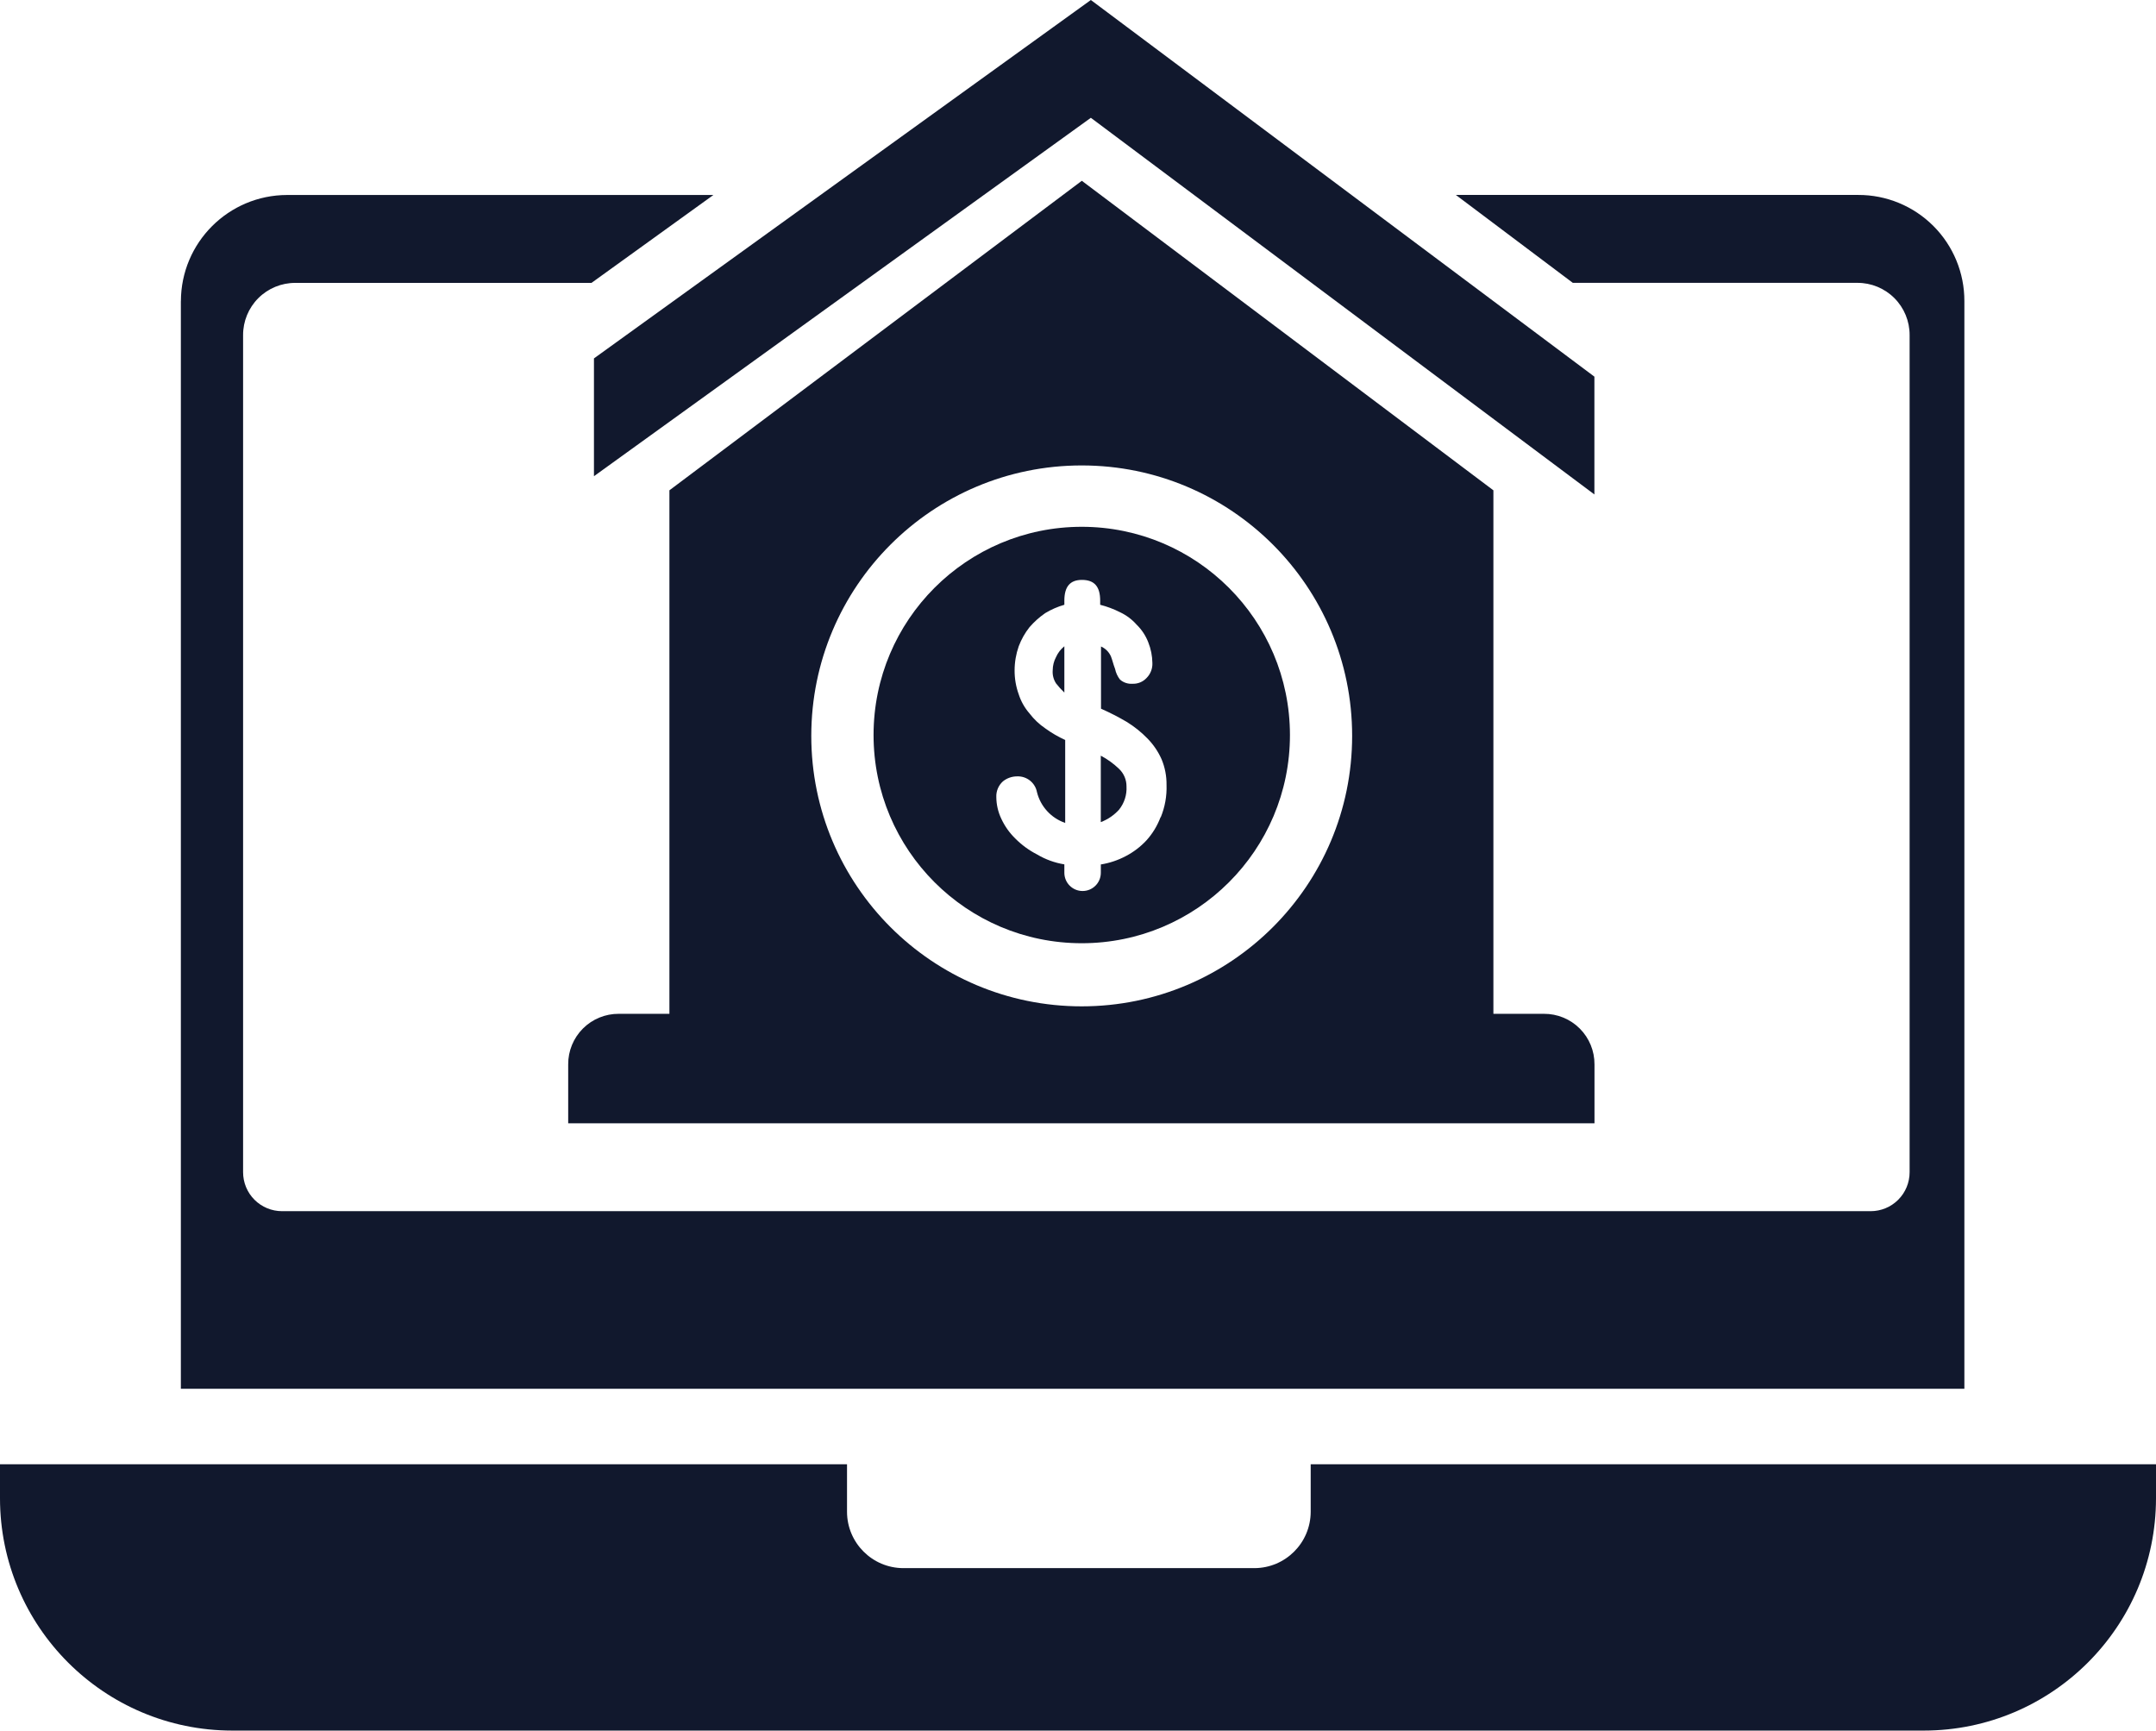
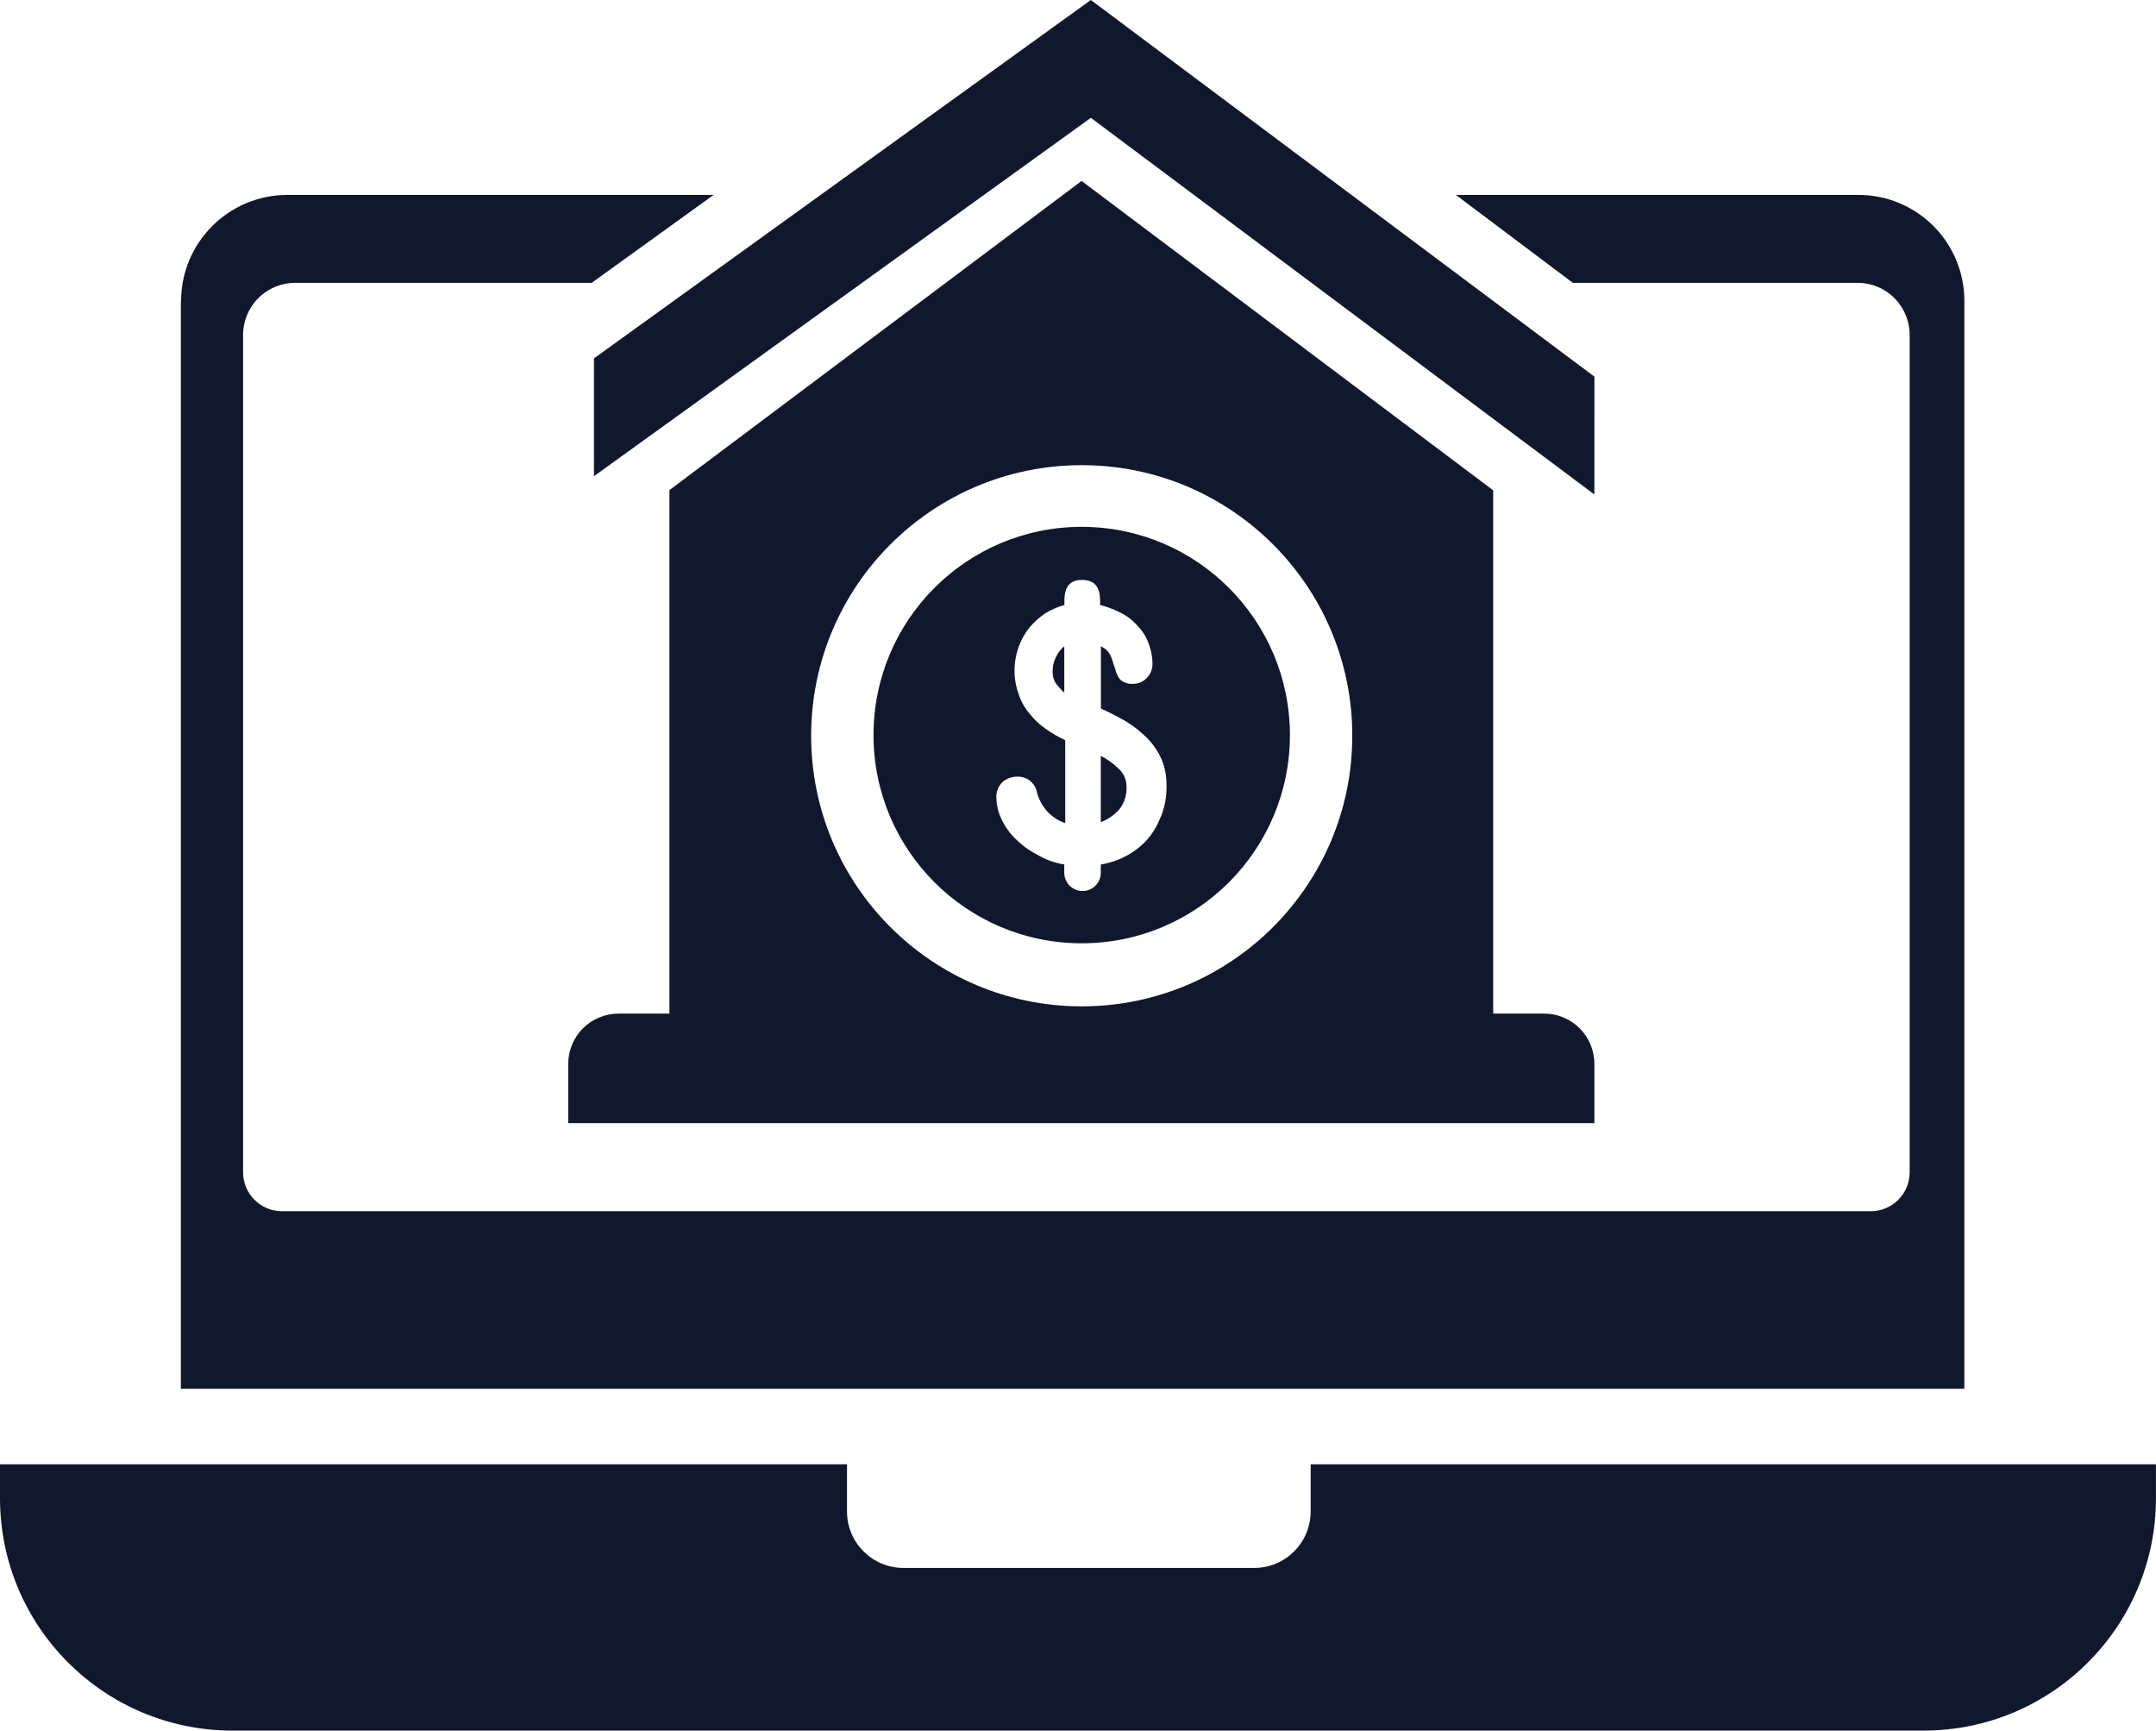
- <svg xmlns="http://www.w3.org/2000/svg" width="49.055" height="39.371" viewBox="0 0 49.055 39.371">
+ <svg xmlns="http://www.w3.org/2000/svg" width="50.201" height="40.292" viewBox="0 0 50.201 40.292">
  <g id="NewGroupe39_1_" transform="translate(0)">
    <g id="NewGroup1-10" transform="translate(0 0)">
      <g id="Group_630" data-name="Group 630">
-         <path id="Path_5737" data-name="Path 5737" d="M899.18,533.336V558.08h40.58V533.336a2.409,2.409,0,0,0-2.416-2.416H928.19l2.661,2h6.474a1.184,1.184,0,0,1,1.189,1.189v19.044a.886.886,0,0,1-.887.887H901.483a.886.886,0,0,1-.887-.887V534.11a1.184,1.184,0,0,1,1.189-1.189h6.738l2.774-2h-9.7a2.421,2.421,0,0,0-2.416,2.416Z" transform="translate(-895.065 -526.485)" fill="#11182d" />
-         <path id="Path_5738" data-name="Path 5738" d="M926.822,546.22V547.3a1.285,1.285,0,0,1-1.283,1.283h-7.984a1.285,1.285,0,0,1-1.283-1.283V546.22H897v.774a5.288,5.288,0,0,0,5.285,5.285H940.77a5.288,5.288,0,0,0,5.285-5.285v-.774Z" transform="translate(-897 -512.907)" fill="#11182d" />
-         <path id="Path_5739" data-name="Path 5739" d="M926.923,537.139l-11.457-8.569-11.306,8.154v2.68l11.306-8.154,11.457,8.569Z" transform="translate(-890.646 -528.57)" fill="#11182d" />
-         <path id="Path_5740" data-name="Path 5740" d="M915.533,549.53a6.153,6.153,0,1,1,6.153-6.153,6.154,6.154,0,0,1-6.153,6.153Zm0-18.78-9.381,7.04V549.7H905a1.144,1.144,0,0,0-1.151,1.151v1.34H927.2v-1.34a1.144,1.144,0,0,0-1.151-1.151H924.9V537.79l-9.362-7.04Z" transform="translate(-890.921 -526.635)" fill="#11182d" />
-         <path id="Path_5741" data-name="Path 5741" d="M910.27,537.68v1.51a1.083,1.083,0,0,0,.415-.283.774.774,0,0,0,.17-.529.543.543,0,0,0-.17-.4,1.82,1.82,0,0,0-.415-.3Z" transform="translate(-885.224 -520.486)" fill="#11182d" />
-         <path id="Path_5742" data-name="Path 5742" d="M914.061,541.526a1.653,1.653,0,0,1-.321.528,1.733,1.733,0,0,1-.472.359,1.826,1.826,0,0,1-.566.189v.189a.415.415,0,1,1-.83,0V542.6a1.765,1.765,0,0,1-.623-.227,1.938,1.938,0,0,1-.491-.359,1.522,1.522,0,0,1-.321-.453,1.162,1.162,0,0,1-.113-.491.454.454,0,0,1,.151-.359.512.512,0,0,1,.321-.113.442.442,0,0,1,.453.359.994.994,0,0,0,.642.7v-1.887a2.619,2.619,0,0,1-.453-.264,1.537,1.537,0,0,1-.359-.34,1.235,1.235,0,0,1-.245-.434,1.577,1.577,0,0,1-.094-.547,1.661,1.661,0,0,1,.094-.547,1.619,1.619,0,0,1,.245-.434,1.9,1.9,0,0,1,.359-.321,1.789,1.789,0,0,1,.434-.189V536.6c0-.321.132-.472.4-.472.283,0,.415.151.415.472v.094a2.21,2.21,0,0,1,.453.17,1.163,1.163,0,0,1,.377.283,1.124,1.124,0,0,1,.264.4,1.312,1.312,0,0,1,.094.472.455.455,0,0,1-.132.34.414.414,0,0,1-.321.132.39.39,0,0,1-.283-.094.584.584,0,0,1-.113-.245c-.038-.094-.057-.189-.094-.283a.44.44,0,0,0-.226-.226v1.415a5.731,5.731,0,0,1,.585.3,2.437,2.437,0,0,1,.472.378,1.607,1.607,0,0,1,.321.472,1.472,1.472,0,0,1,.113.585,1.773,1.773,0,0,1-.132.736Zm-1.793-6.606a4.737,4.737,0,1,0,4.737,4.737,4.74,4.74,0,0,0-4.737-4.737Z" transform="translate(-887.655 -522.935)" fill="#11182d" />
-         <path id="Path_5743" data-name="Path 5743" d="M909.766,536.605a.649.649,0,0,0-.076.3.479.479,0,0,0,.076.3,1.875,1.875,0,0,0,.189.208V536.36a.656.656,0,0,0-.189.245Z" transform="translate(-885.738 -521.657)" fill="#11182d" />
+         <path id="Path_5737" data-name="Path 5737" d="M899.18,533.392v25.323h41.528V533.392a2.465,2.465,0,0,0-2.472-2.473h-9.368l2.724,2.047h6.625a1.212,1.212,0,0,1,1.217,1.217v19.49a.907.907,0,0,1-.908.908H901.537a.907.907,0,0,1-.908-.908v-19.49a1.212,1.212,0,0,1,1.217-1.217h6.9l2.839-2.047h-9.928a2.477,2.477,0,0,0-2.472,2.473Z" transform="translate(-894.969 -526.381)" fill="#11182d" />
+         <path id="Path_5738" data-name="Path 5738" d="M927.518,546.22v1.1a1.315,1.315,0,0,1-1.313,1.313h-8.17a1.315,1.315,0,0,1-1.313-1.313v-1.1H897v.792a5.412,5.412,0,0,0,5.408,5.408h39.384a5.412,5.412,0,0,0,5.408-5.408v-.792Z" transform="translate(-897 -512.128)" fill="#11182d" />
+         <path id="Path_5739" data-name="Path 5739" d="M927.455,537.339,915.73,528.57l-11.57,8.344v2.743l11.57-8.344,11.724,8.769Z" transform="translate(-890.33 -528.57)" fill="#11182d" />
+         <path id="Path_5740" data-name="Path 5740" d="M915.806,549.969a6.3,6.3,0,1,1,6.3-6.3,6.3,6.3,0,0,1-6.3,6.3Zm0-19.219-9.6,7.2v12.188h-1.178a1.17,1.17,0,0,0-1.178,1.178v1.372h23.893v-1.372a1.17,1.17,0,0,0-1.178-1.178h-1.178V537.955l-9.58-7.2Z" transform="translate(-890.619 -526.539)" fill="#11182d" />
+         <path id="Path_5741" data-name="Path 5741" d="M910.27,537.68v1.545a1.109,1.109,0,0,0,.425-.29.791.791,0,0,0,.174-.541.556.556,0,0,0-.174-.406,1.867,1.867,0,0,0-.425-.309Z" transform="translate(-884.639 -520.083)" fill="#11182d" />
+         <path id="Path_5742" data-name="Path 5742" d="M914.213,541.681a1.69,1.69,0,0,1-.328.541,1.779,1.779,0,0,1-.483.367,1.871,1.871,0,0,1-.58.193v.193a.425.425,0,0,1-.85,0v-.193a1.808,1.808,0,0,1-.637-.232,1.984,1.984,0,0,1-.5-.367,1.553,1.553,0,0,1-.328-.463,1.189,1.189,0,0,1-.116-.5.465.465,0,0,1,.154-.367.526.526,0,0,1,.328-.116.452.452,0,0,1,.464.367,1.017,1.017,0,0,0,.657.715v-1.932a2.652,2.652,0,0,1-.463-.27,1.565,1.565,0,0,1-.367-.348,1.265,1.265,0,0,1-.251-.444,1.613,1.613,0,0,1-.1-.56,1.7,1.7,0,0,1,.1-.56,1.666,1.666,0,0,1,.251-.444,1.94,1.94,0,0,1,.367-.328,1.817,1.817,0,0,1,.444-.193v-.1c0-.328.135-.483.406-.483.29,0,.425.154.425.483v.1a2.266,2.266,0,0,1,.464.174,1.194,1.194,0,0,1,.386.29,1.148,1.148,0,0,1,.27.406,1.34,1.34,0,0,1,.1.483.465.465,0,0,1-.135.348.423.423,0,0,1-.328.135.4.4,0,0,1-.29-.1.6.6,0,0,1-.116-.251c-.039-.1-.058-.193-.1-.29a.451.451,0,0,0-.232-.232v1.449a5.805,5.805,0,0,1,.6.309,2.5,2.5,0,0,1,.483.386,1.646,1.646,0,0,1,.328.483,1.505,1.505,0,0,1,.116.6,1.812,1.812,0,0,1-.136.753Zm-1.835-6.76a4.848,4.848,0,1,0,4.848,4.848,4.851,4.851,0,0,0-4.848-4.848Z" transform="translate(-887.191 -522.655)" fill="#11182d" />
+         <path id="Path_5743" data-name="Path 5743" d="M909.767,536.611a.662.662,0,0,0-.077.309.49.49,0,0,0,.077.309,1.94,1.94,0,0,0,.193.212V536.36a.672.672,0,0,0-.193.251Z" transform="translate(-885.179 -521.313)" fill="#11182d" />
      </g>
    </g>
  </g>
</svg>
